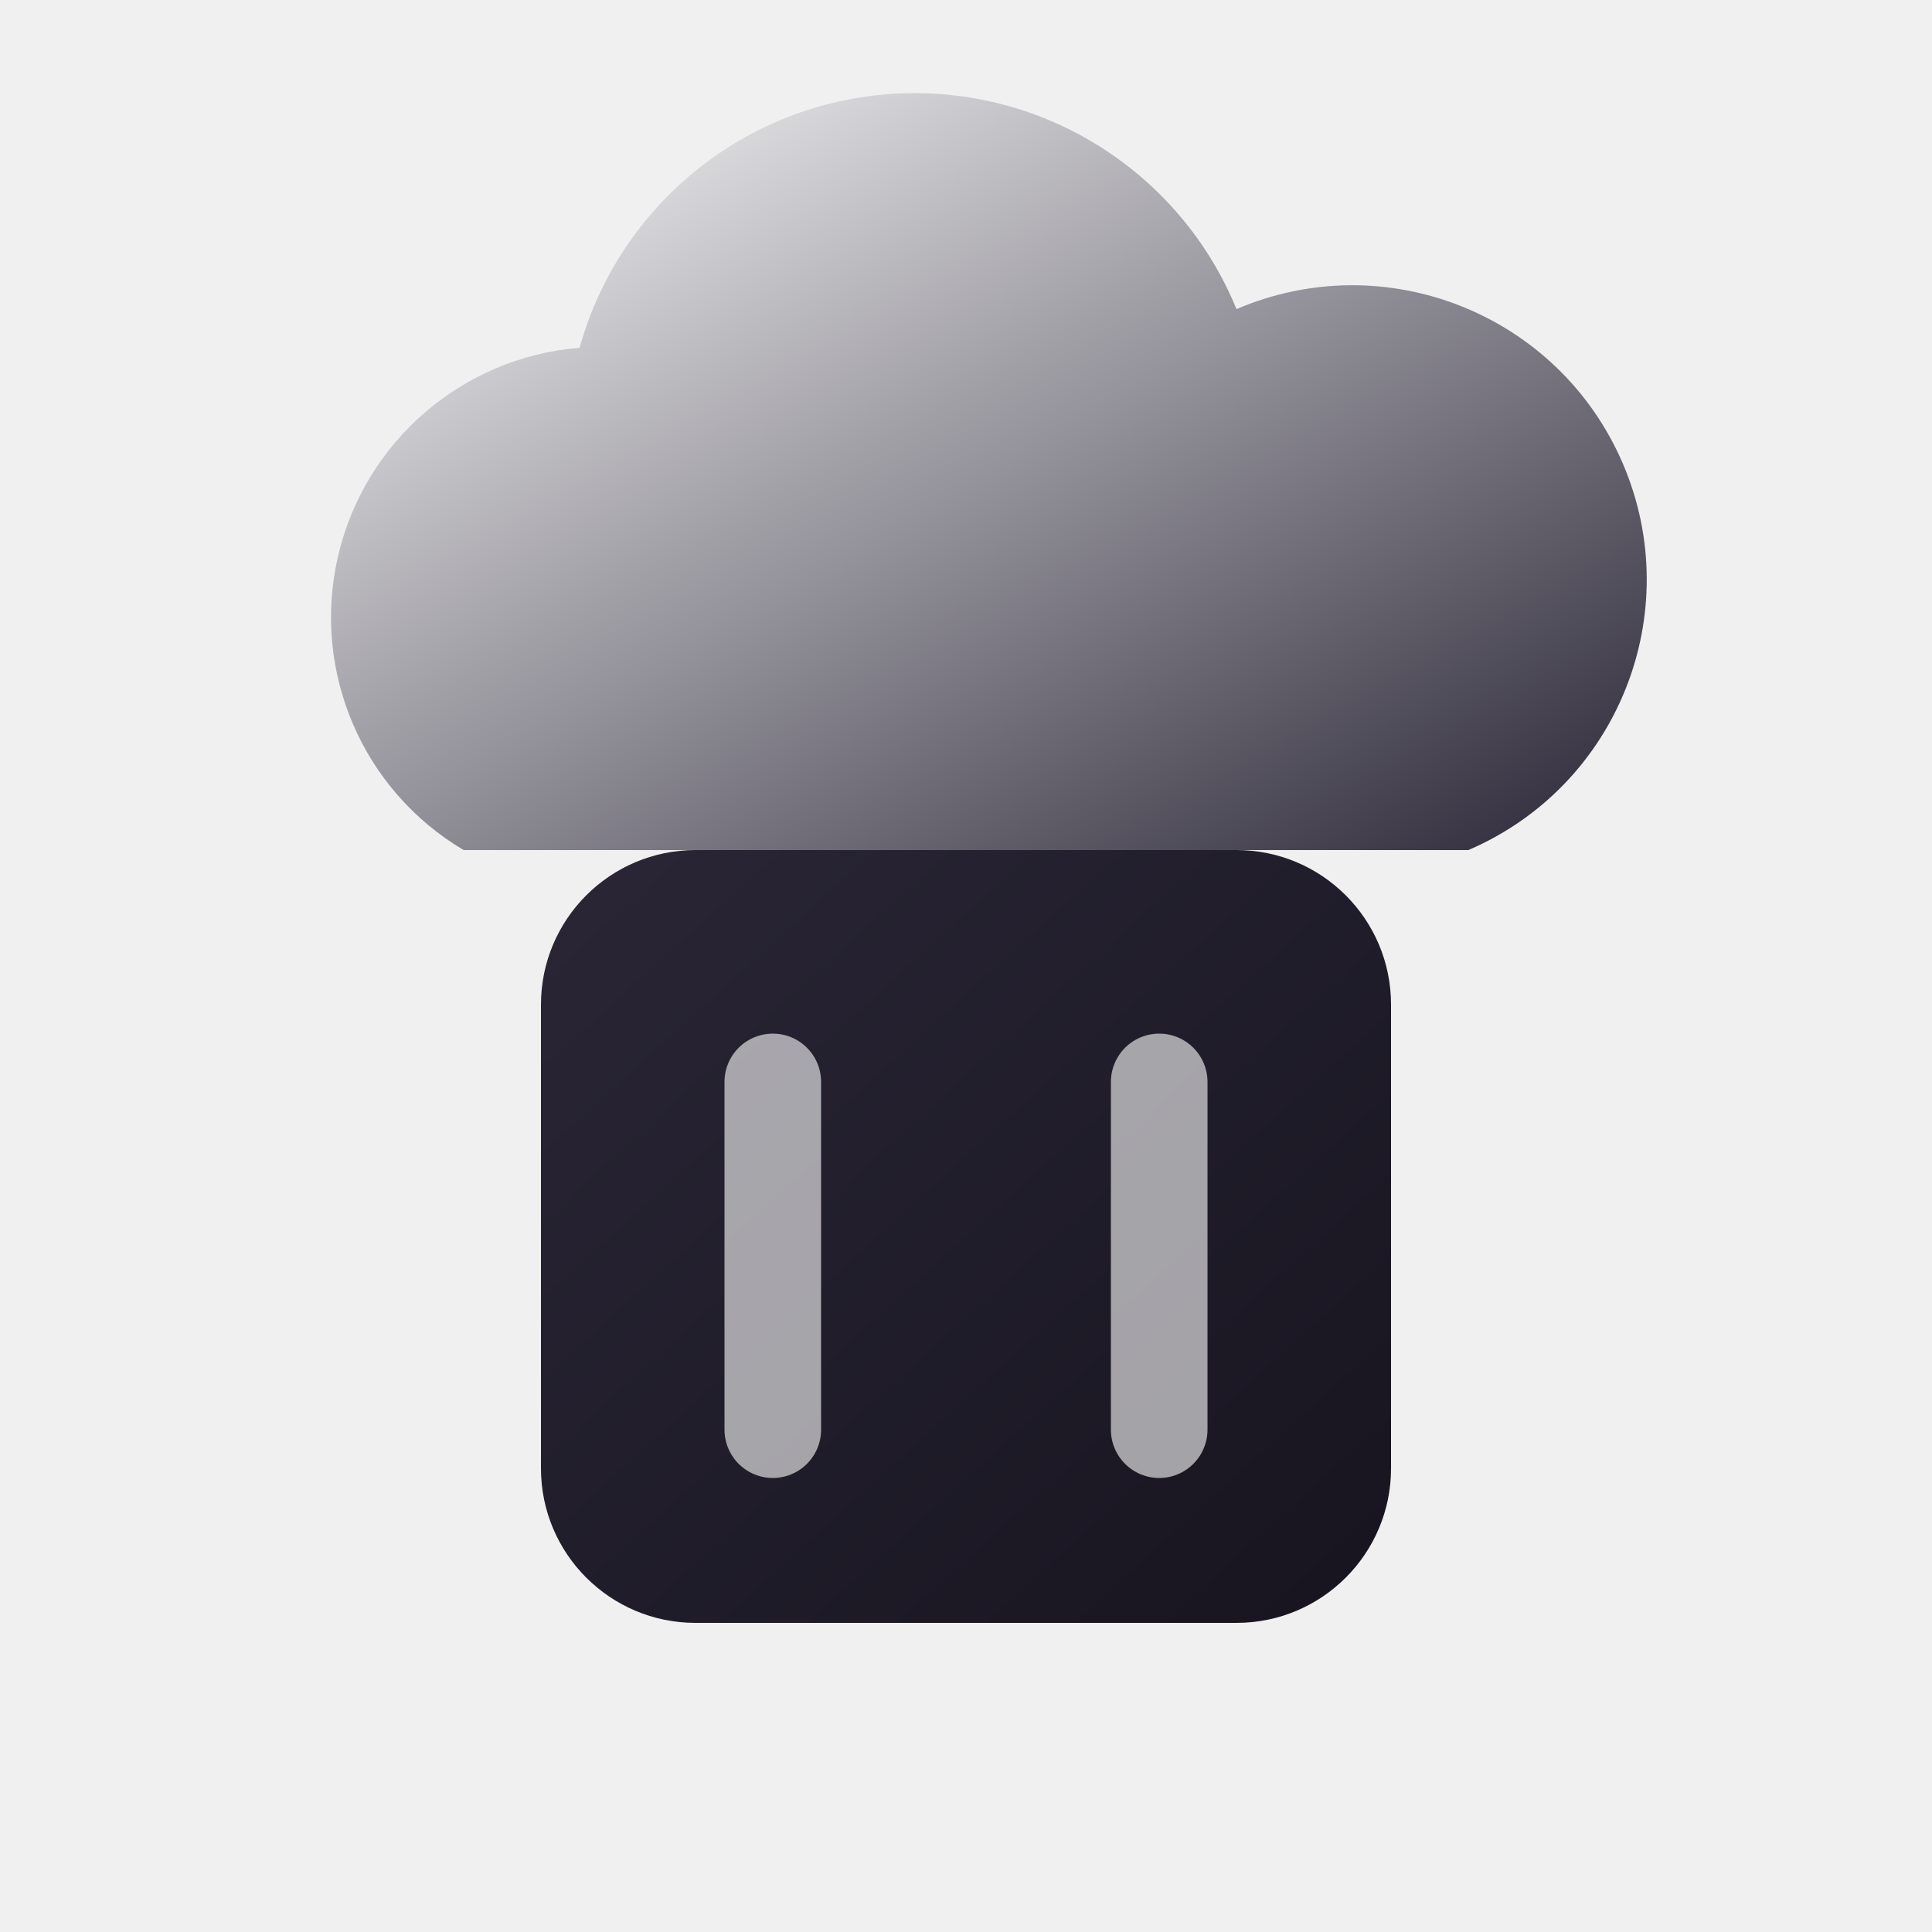
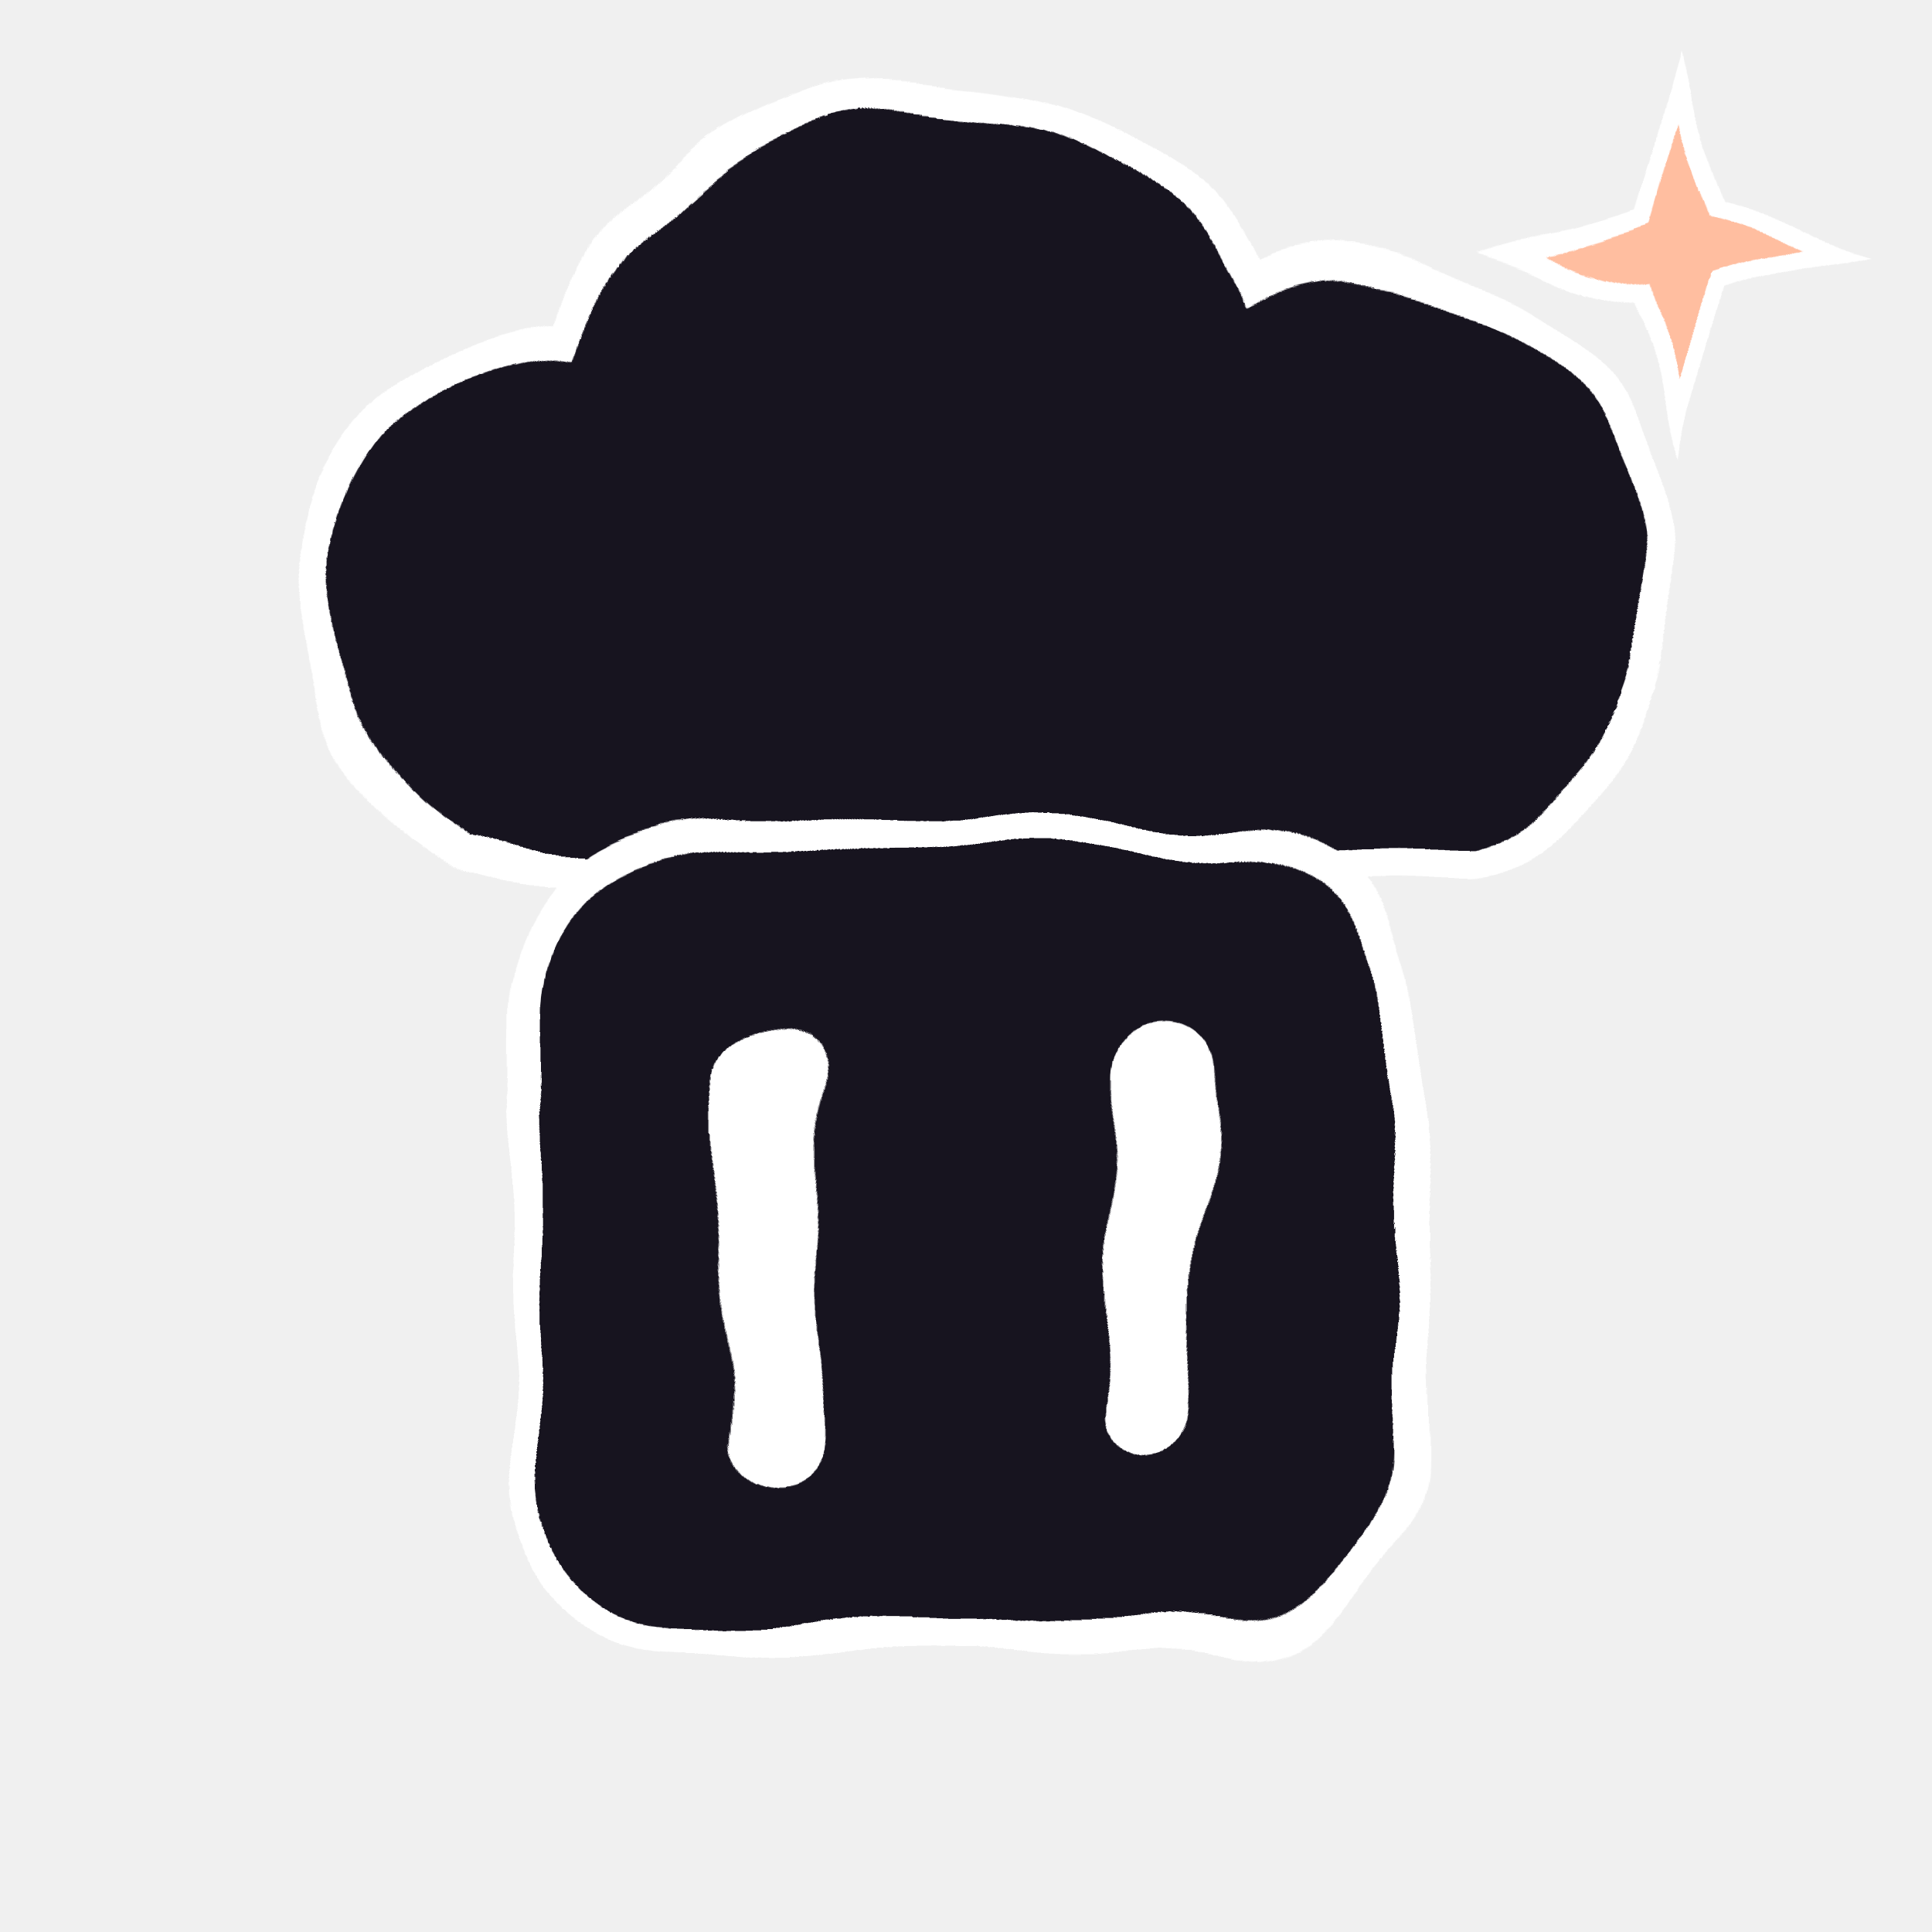
<svg xmlns="http://www.w3.org/2000/svg" viewBox="0 0 100 100">
  <defs>
-     <linearGradient id="p85" x1="0" y1="0" x2="1" y2="1">
-       <stop offset="0" stop-color="#FFFFFF" />
-       <stop offset="1" stop-color="#2A2636" />
-     </linearGradient>
-     <linearGradient id="p86" x1="0" y1="0" x2="1" y2="1">
-       <stop offset="0" stop-color="#2A2636" />
-       <stop offset="1" stop-color="#17141F" />
-     </linearGradient>
+     <filter id="r" x="-8%" y="-8%" width="116%" height="116%">
+       <feTurbulence type="fractalNoise" baseFrequency="0.07" numOctaves="2" seed="31" />
+       <feDisplacementMap in="SourceGraphic" scale="4.2" xChannelSelector="R" yChannelSelector="G" />
+     </filter>
  </defs>
-   <path d="M24 44a14 14 0 0 1 6-26 18 18 0 0 1 34-2 14 14 0 0 1 12 28z" fill="url(#p85)" opacity="1" />
-   <rect x="28" y="44" width="44" height="40" rx="8" fill="url(#p86)" opacity="1" />
-   <path d="M40 56v18M60 56v18" stroke="#fff" stroke-width="5" stroke-linecap="round" opacity=".6" />
+   <g filter="url(#r)">
+     <path d="M24 44a14 14 0 0 1 6-26 18 18 0 0 1 34-2 14 14 0 0 1 12 28z" fill="#17141F" stroke="#fff" stroke-width="3.2" stroke-linejoin="round" paint-order="stroke" />
+     <rect x="28" y="44" width="44" height="40" rx="8" fill="#17141F" stroke="#fff" stroke-width="3.2" stroke-linejoin="round" paint-order="stroke" />
+     <path d="M40 56v18M60 56v18" stroke="#fff" stroke-width="5" stroke-linecap="round" />
+     <path d="M0 -7 L1.6 -1.6 L7 0 L1.6 1.6 L0 7 L-1.6 1.6 L-7 0 L-1.6 -1.6z" transform="translate(87 13)" fill="#FFBEA0" stroke="#fff" stroke-width="2" paint-order="stroke" />
+   </g>
</svg>
